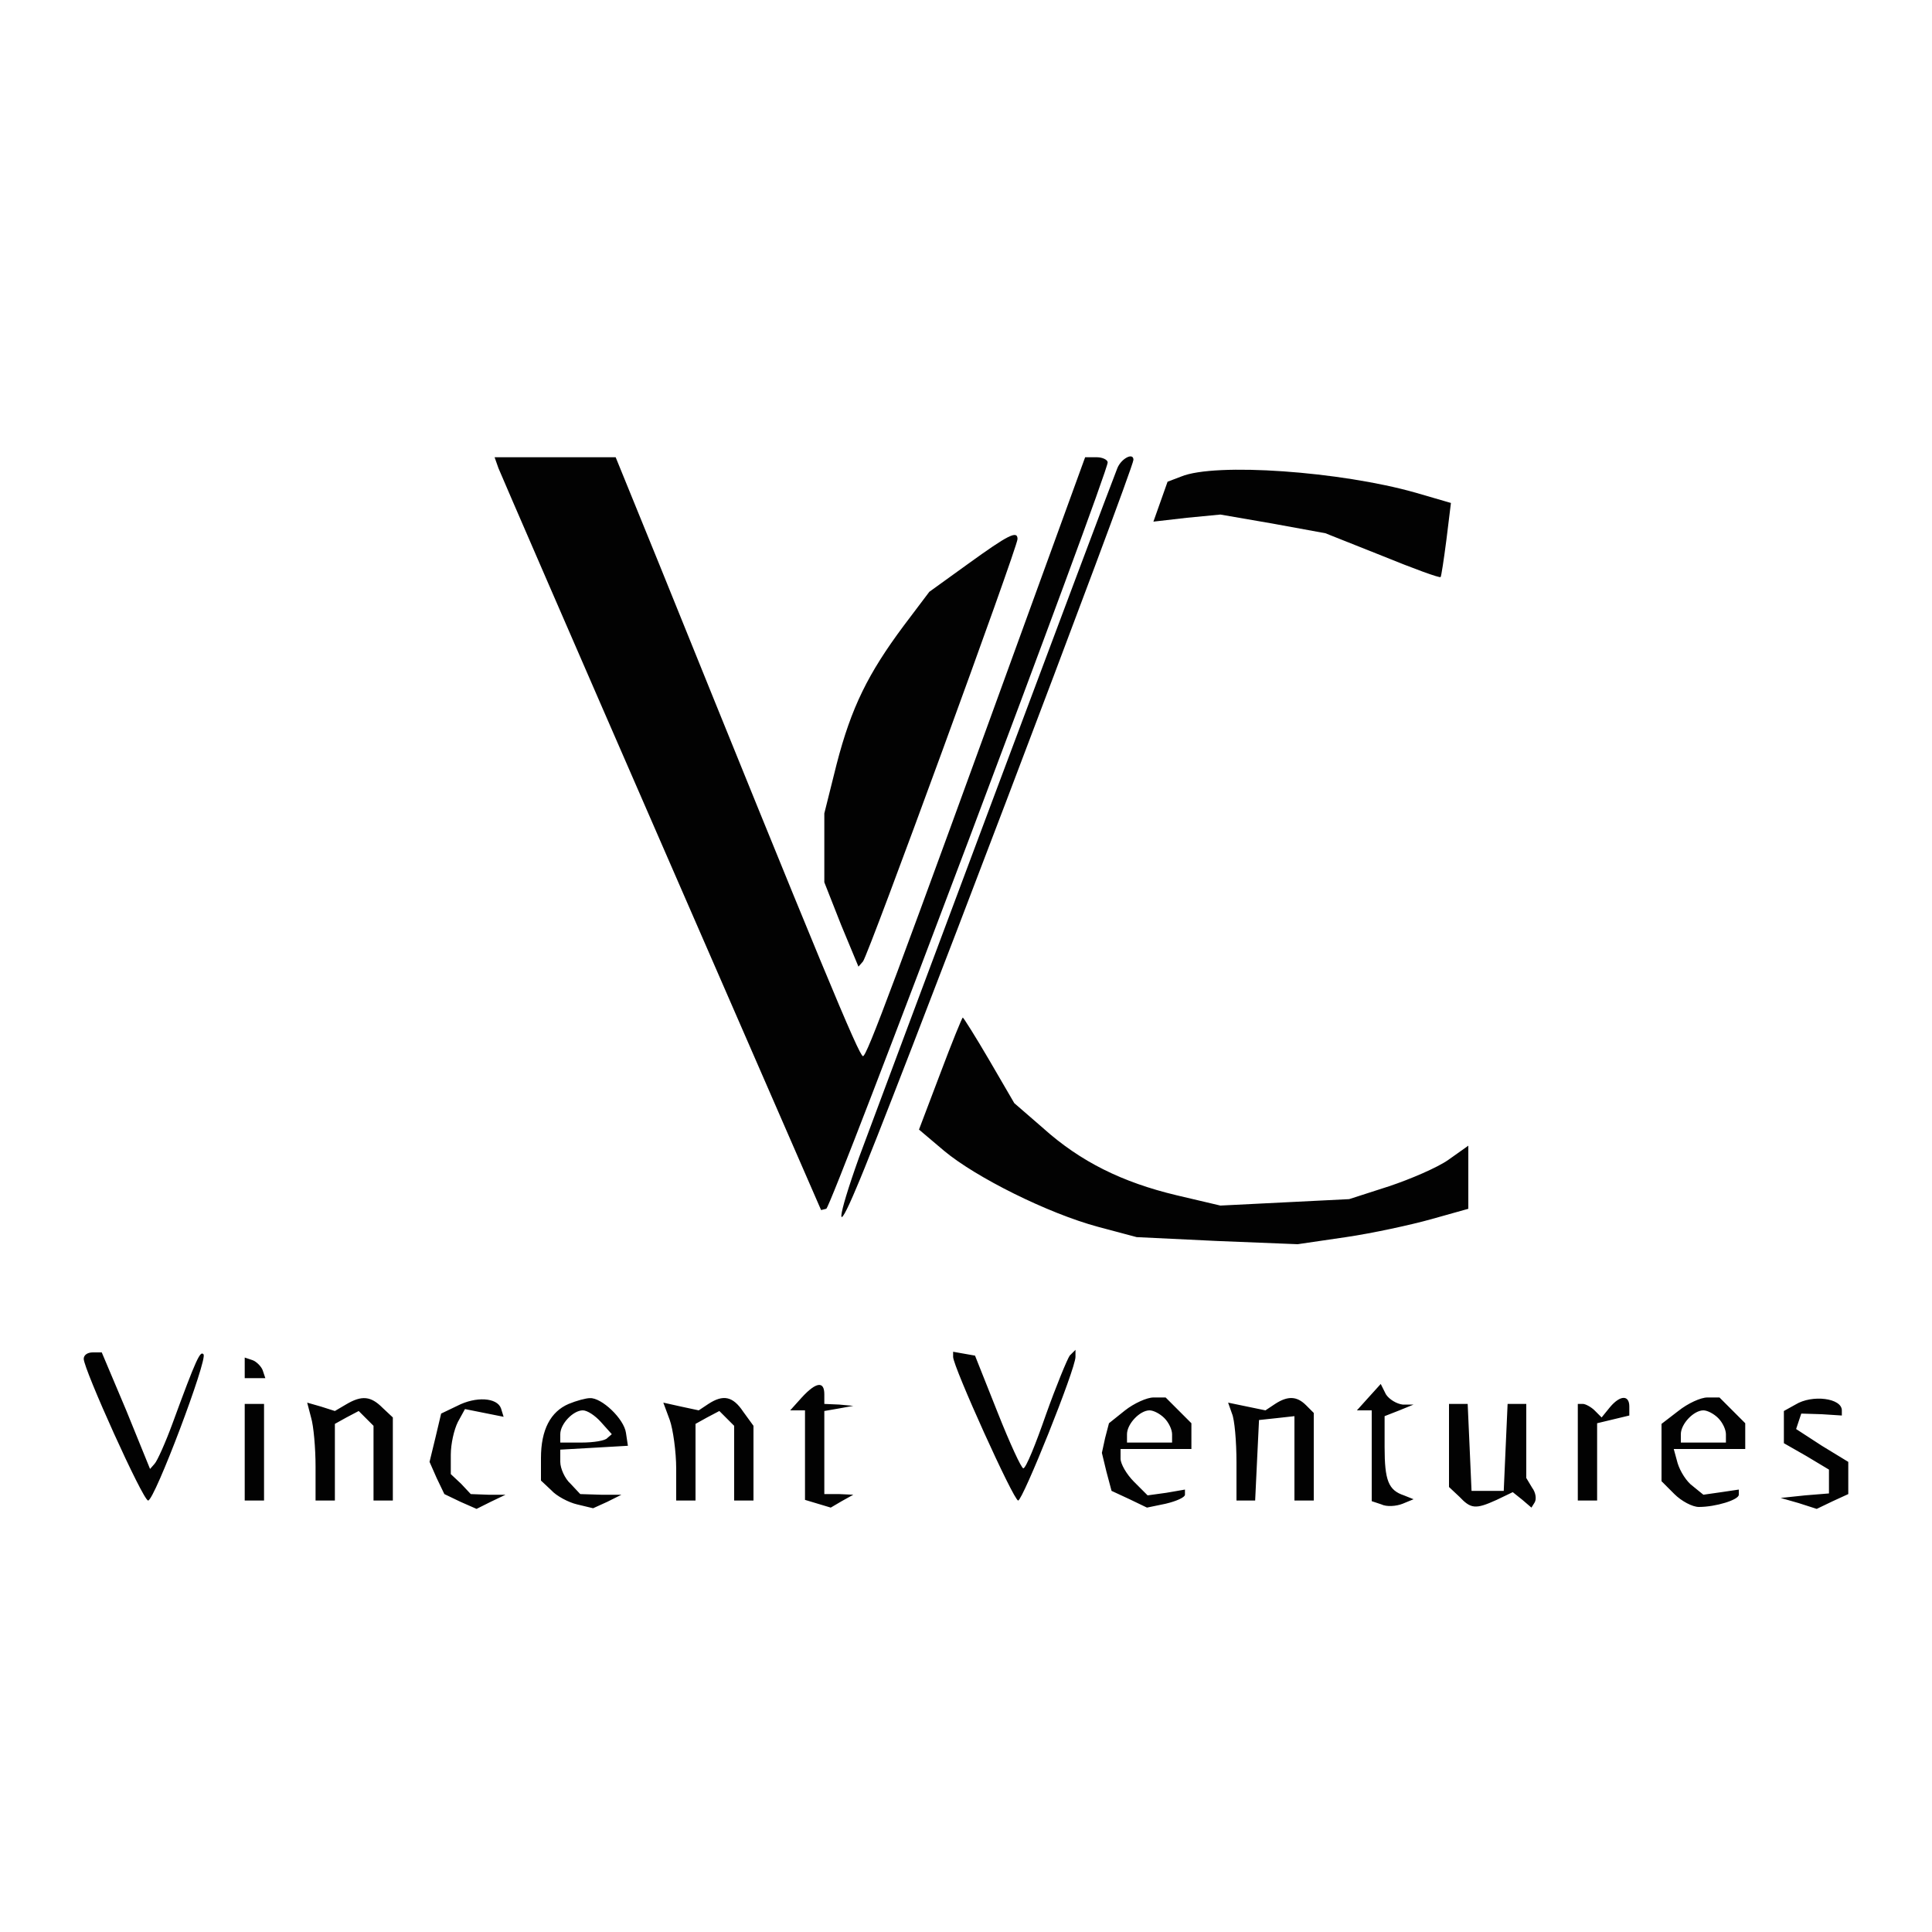
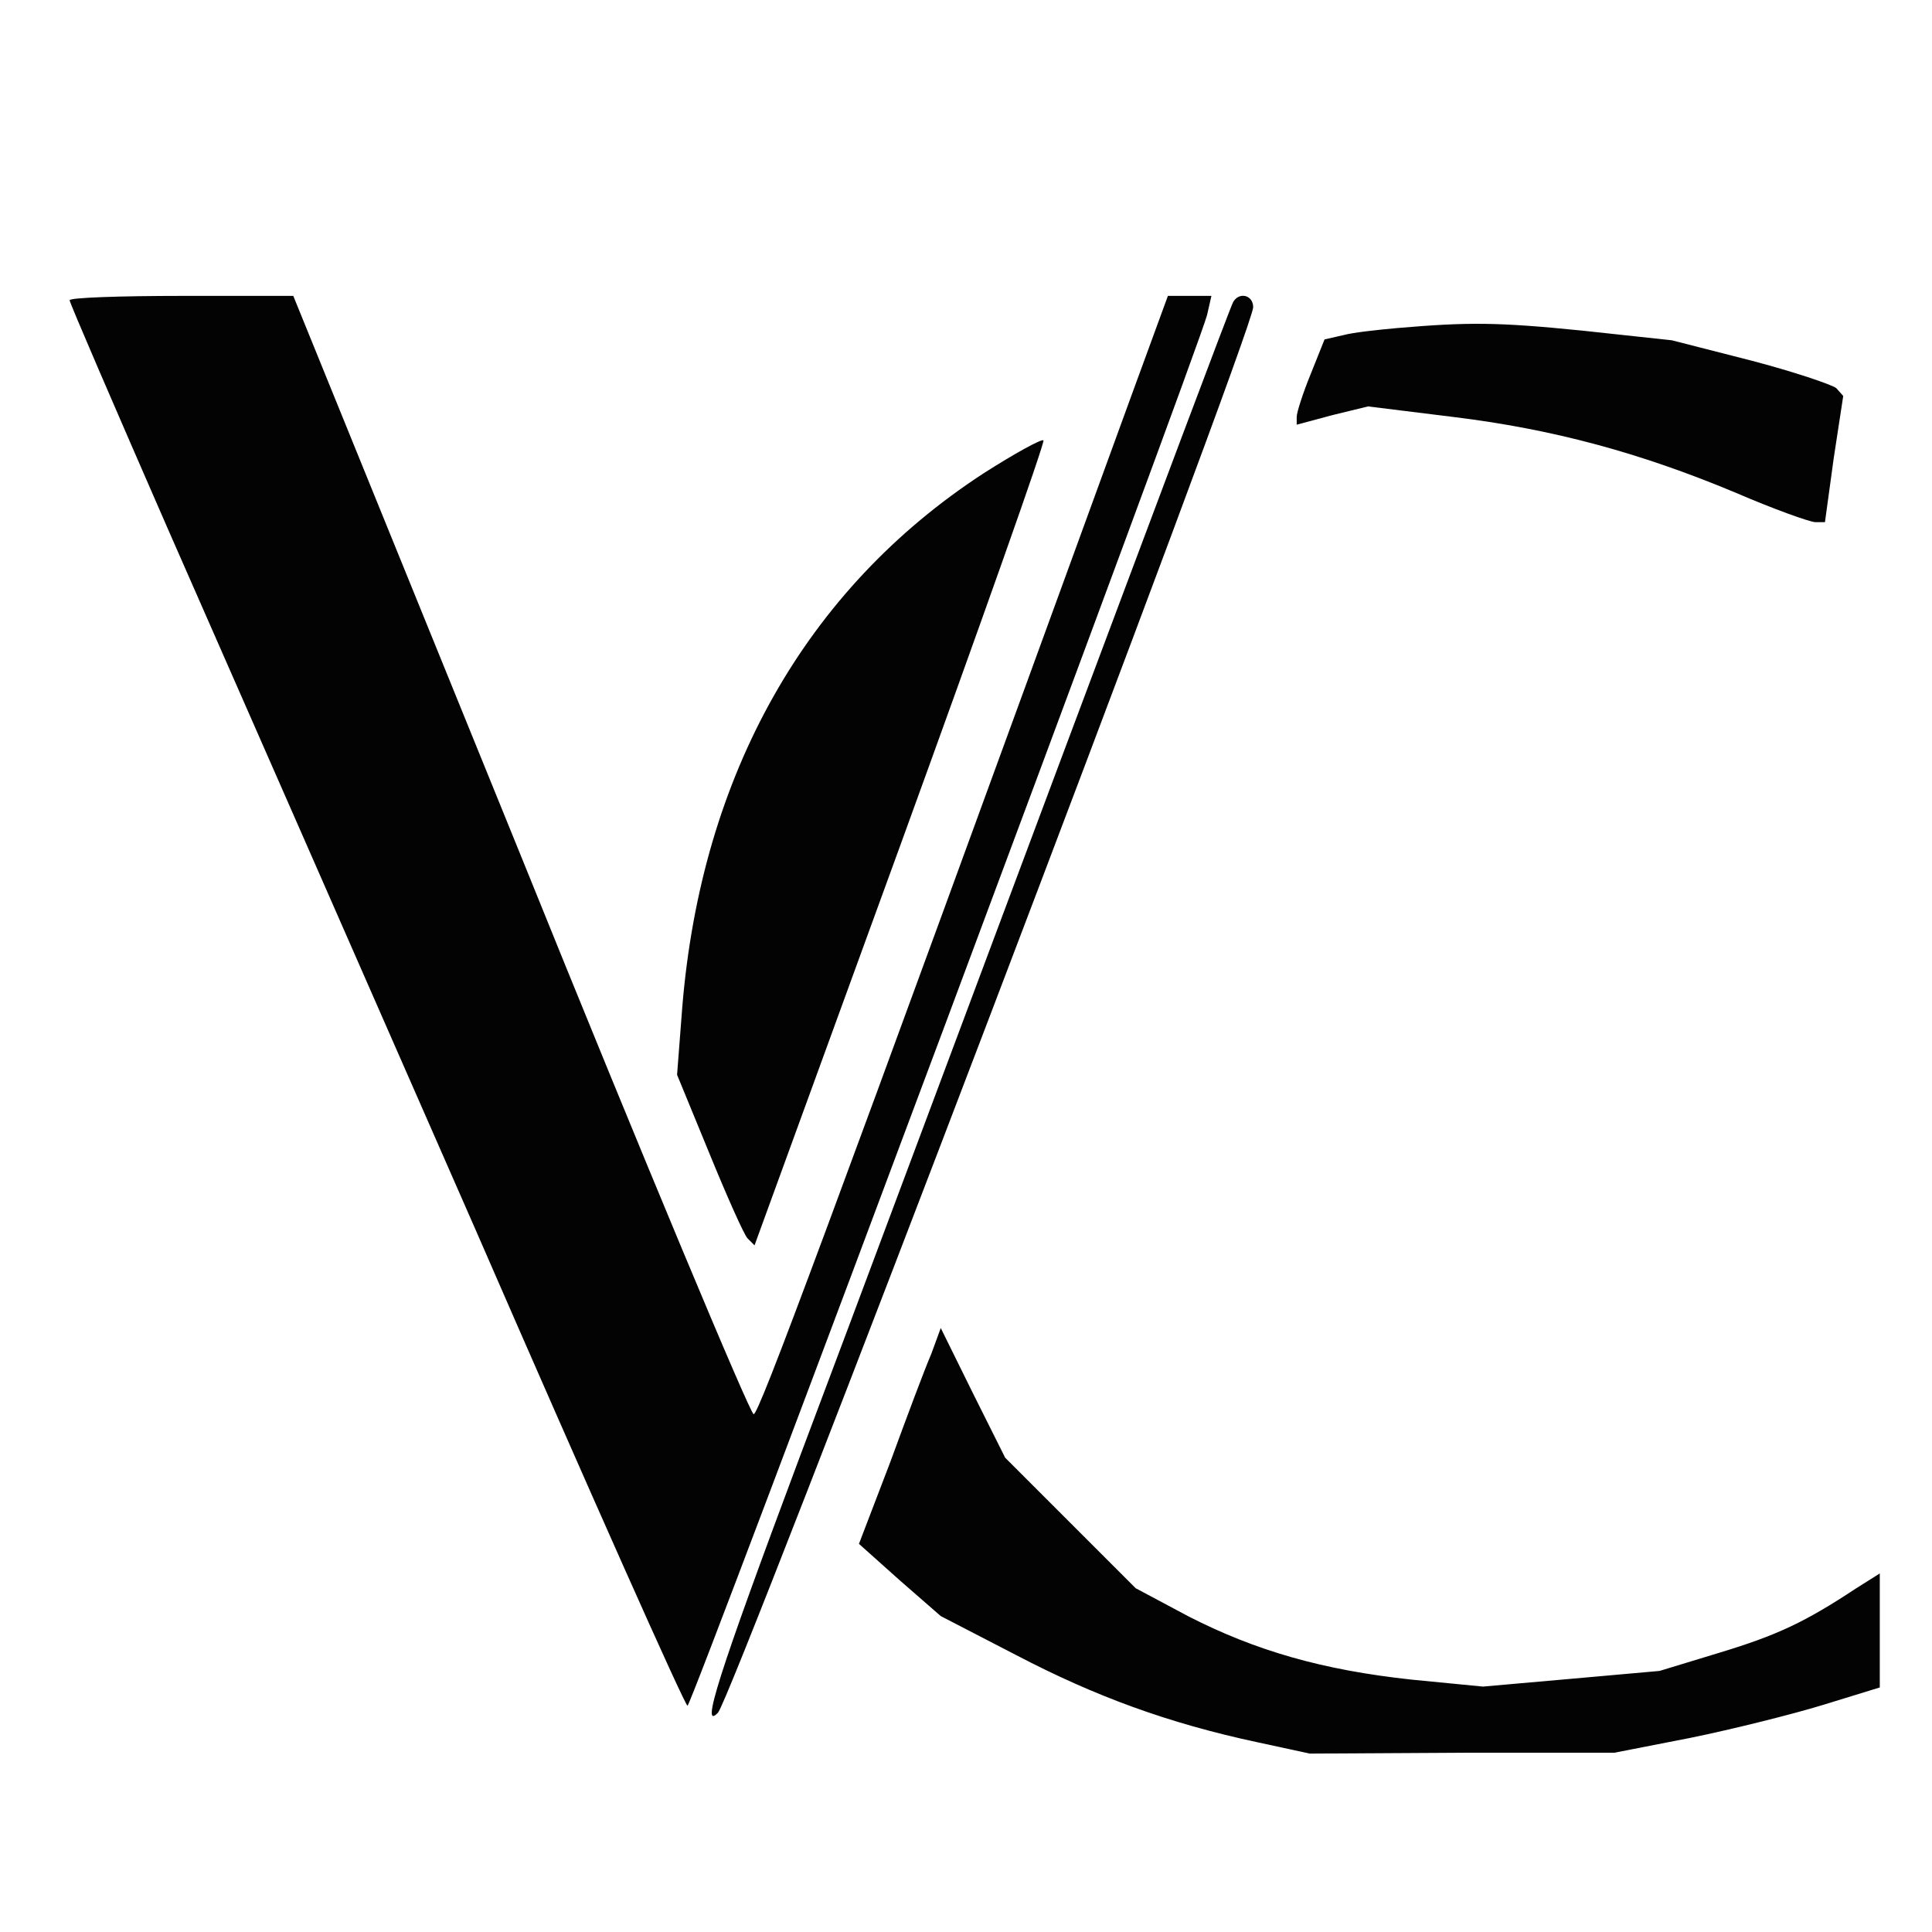
- <svg xmlns="http://www.w3.org/2000/svg" version="1.2" baseProfile="tiny-ps" viewBox="0 0 300 300">
+ <svg xmlns="http://www.w3.org/2000/svg" version="1.2" baseProfile="tiny-ps" viewBox="0 0 222 222">
  <g>
-     <g fill="#020202" transform="matrix(.1 0 0 -.1 0 300)">
-       <path d="M774 2273c4-10 118-273 254-585l247-567 8 2c8 2 437 1141 437 1159 0 4-8 8-17 8h-18l-72-198c-227-625-267-732-273-732s-67 147-316 763l-68 167H768l6-17zm961 0c-18-45-371-989-401-1070-35-98-37-126-4-47 47 108 430 1116 430 1130 0 12-19 2-25-13zm99-13-21-8-11-31-11-31 52 6 52 5 81-14 82-15 88-35c49-20 90-35 91-33 1 1 5 27 9 58l7 57-55 16c-116 33-311 47-364 25zm-330-135-61-44-40-53c-55-74-81-126-104-215l-19-76v-107l26-66 27-65 7 8c8 9 240 643 240 656 0 14-15 6-76-38zm-44-792-33-87 39-33c49-41 161-97 239-118l60-16 125-6 125-5 75 11c41 6 101 19 133 28l57 16v98l-31-22c-17-12-59-30-92-41l-62-20-100-5-100-5-68 16c-84 20-149 52-207 104l-45 39-39 67c-21 36-40 66-41 66s-17-39-35-87zM130 890c0-16 92-220 100-220 10 0 93 220 86 227-5 6-11-6-48-107-11-30-24-59-28-63l-7-8-37 91-38 90h-14c-8 0-14-4-14-10zm1350 3c0-15 94-223 101-223s89 204 89 223v11l-9-9c-4-6-21-47-37-92-16-46-31-83-35-83-3 0-21 39-40 87l-35 88-17 3-17 3v-8zM380 876v-16h32l-4 12c-2 6-10 14-16 16l-12 4v-16zm865-46-18-20h23V671l20-6 20-6 17 10 18 10-22 1h-23v129l23 4 22 4-22 2-23 1v15c0 21-13 19-35-5zm880 0-18-20h23V669l15-5c8-4 23-3 33 1l17 7-15 6c-24 8-30 23-30 75v48l23 9 22 9h-17c-9 1-21 8-26 16l-8 16-19-21zM537 819l-17-10-22 7-21 6 6-23c4-13 7-48 7-76v-53h30v119l18 10 19 10 11-11 12-12V670h30v129l-16 15c-18 18-32 20-57 5zm173-2-25-12-9-38-9-37 11-25 12-25 25-12 25-11 22 11 23 11h-27l-27 1-15 16-16 15v30c0 17 5 39 11 51l11 20 30-6 30-6-4 13c-6 17-39 19-68 4zm173 3c-28-12-43-40-43-84v-35l16-15c8-9 27-19 40-22l25-6 22 10 22 11h-32l-32 1-15 16c-9 8-16 24-16 34v19l53 3 52 3-3 20c-3 22-38 55-56 54-6 0-21-4-33-9zm50-28 17-19-7-6c-3-4-21-7-40-7h-33v13c0 16 20 37 35 37 7 0 19-8 28-18zm167 28-15-10-28 6-27 6 10-27c5-14 10-49 10-76v-49h30v119l18 10 19 10 11-11 12-12V670h30v116l-16 22c-16 24-31 27-54 12zm647-10-25-20-6-23-5-23 7-29 8-30 28-13 27-13 29 6c17 4 30 10 30 14v8l-29-5-29-4-21 21c-12 12-21 28-21 36v15h110v40l-20 20-20 20h-19c-10 0-30-9-44-20zm61-12c7-7 12-18 12-25v-13h-70v13c0 16 20 37 35 37 6 0 16-5 23-12zm172 22-15-10-29 6-29 6 6-17c4-9 7-43 7-76v-59h29l3 63 3 62 28 3 27 3V670h30v136l-12 12c-14 14-28 15-48 2zm520-5-13-16-11 11c-5 5-14 10-18 10h-8V670h30v120l25 6 25 6v14c0 18-14 18-30-1zm106-6-26-20v-89l20-20c11-11 28-20 38-20 26 0 62 11 62 19v8l-27-4-28-4-16 13c-10 7-20 23-24 36l-6 22h111v40l-20 20-20 20h-19c-10 0-30-9-45-21zm62-11c7-7 12-18 12-25v-13h-70v13c0 16 20 37 35 37 6 0 16-5 23-12zm120 21-18-10v-50l35-20 35-21v-37l-37-3-38-4 28-8 28-9 25 12 24 11v50l-41 25-40 26 4 12 4 12 32-1 31-2v8c0 19-46 25-72 9zM380 745v-75h30v150h-30v-75zm1870 11v-65l16-15c18-19 25-20 58-5l25 12 15-12 14-12 5 8c3 5 2 15-4 23l-9 15v115h-29l-3-67-3-68h-50l-3 68-3 67h-29v-64z" />
+     <g fill="#030303" transform="matrix(.1 0 0 -.1 0 222)">
+       <path d="M80 1875c0-3 51-121 113-263 62-141 221-503 353-804 131-301 241-548 244-548 5 0 586 1556 597 1598l5 22h-50l-41-112C944 788 872 595 866 595c-4 0-125 289-268 643l-261 642H209c-71 0-129-2-129-5zm1337-2c-3-5-91-240-197-523S979 705 919 546c-95-254-114-315-94-294 16 16 615 1588 615 1615 0 14-16 18-23 6zm188-30c-22-2-50-5-61-8l-22-5-16-40c-9-22-16-44-16-49v-9l41 11 41 10 97-12c115-14 215-41 325-87 44-19 86-34 92-34h11l10 73 11 72-8 9c-5 4-49 19-99 32l-90 23-102 11c-99 10-132 10-214 3zm-475-167c-204-133-324-346-346-613l-6-78 37-90c20-49 40-94 44-98l8-8 168 461c92 253 166 462 164 464s-33-15-69-38zm-60-1012c-7-16-28-72-47-124l-36-94 47-42 47-41 87-45c90-47 174-78 277-100l60-13 175 1h175l87 17c49 10 117 27 153 38l65 20v131l-27-17c-59-39-91-54-157-74l-69-21-101-9-102-9-82 8c-102 11-179 33-257 73l-60 32-75 75-75 75-37 74-37 75-11-30z" />
    </g>
  </g>
</svg>
